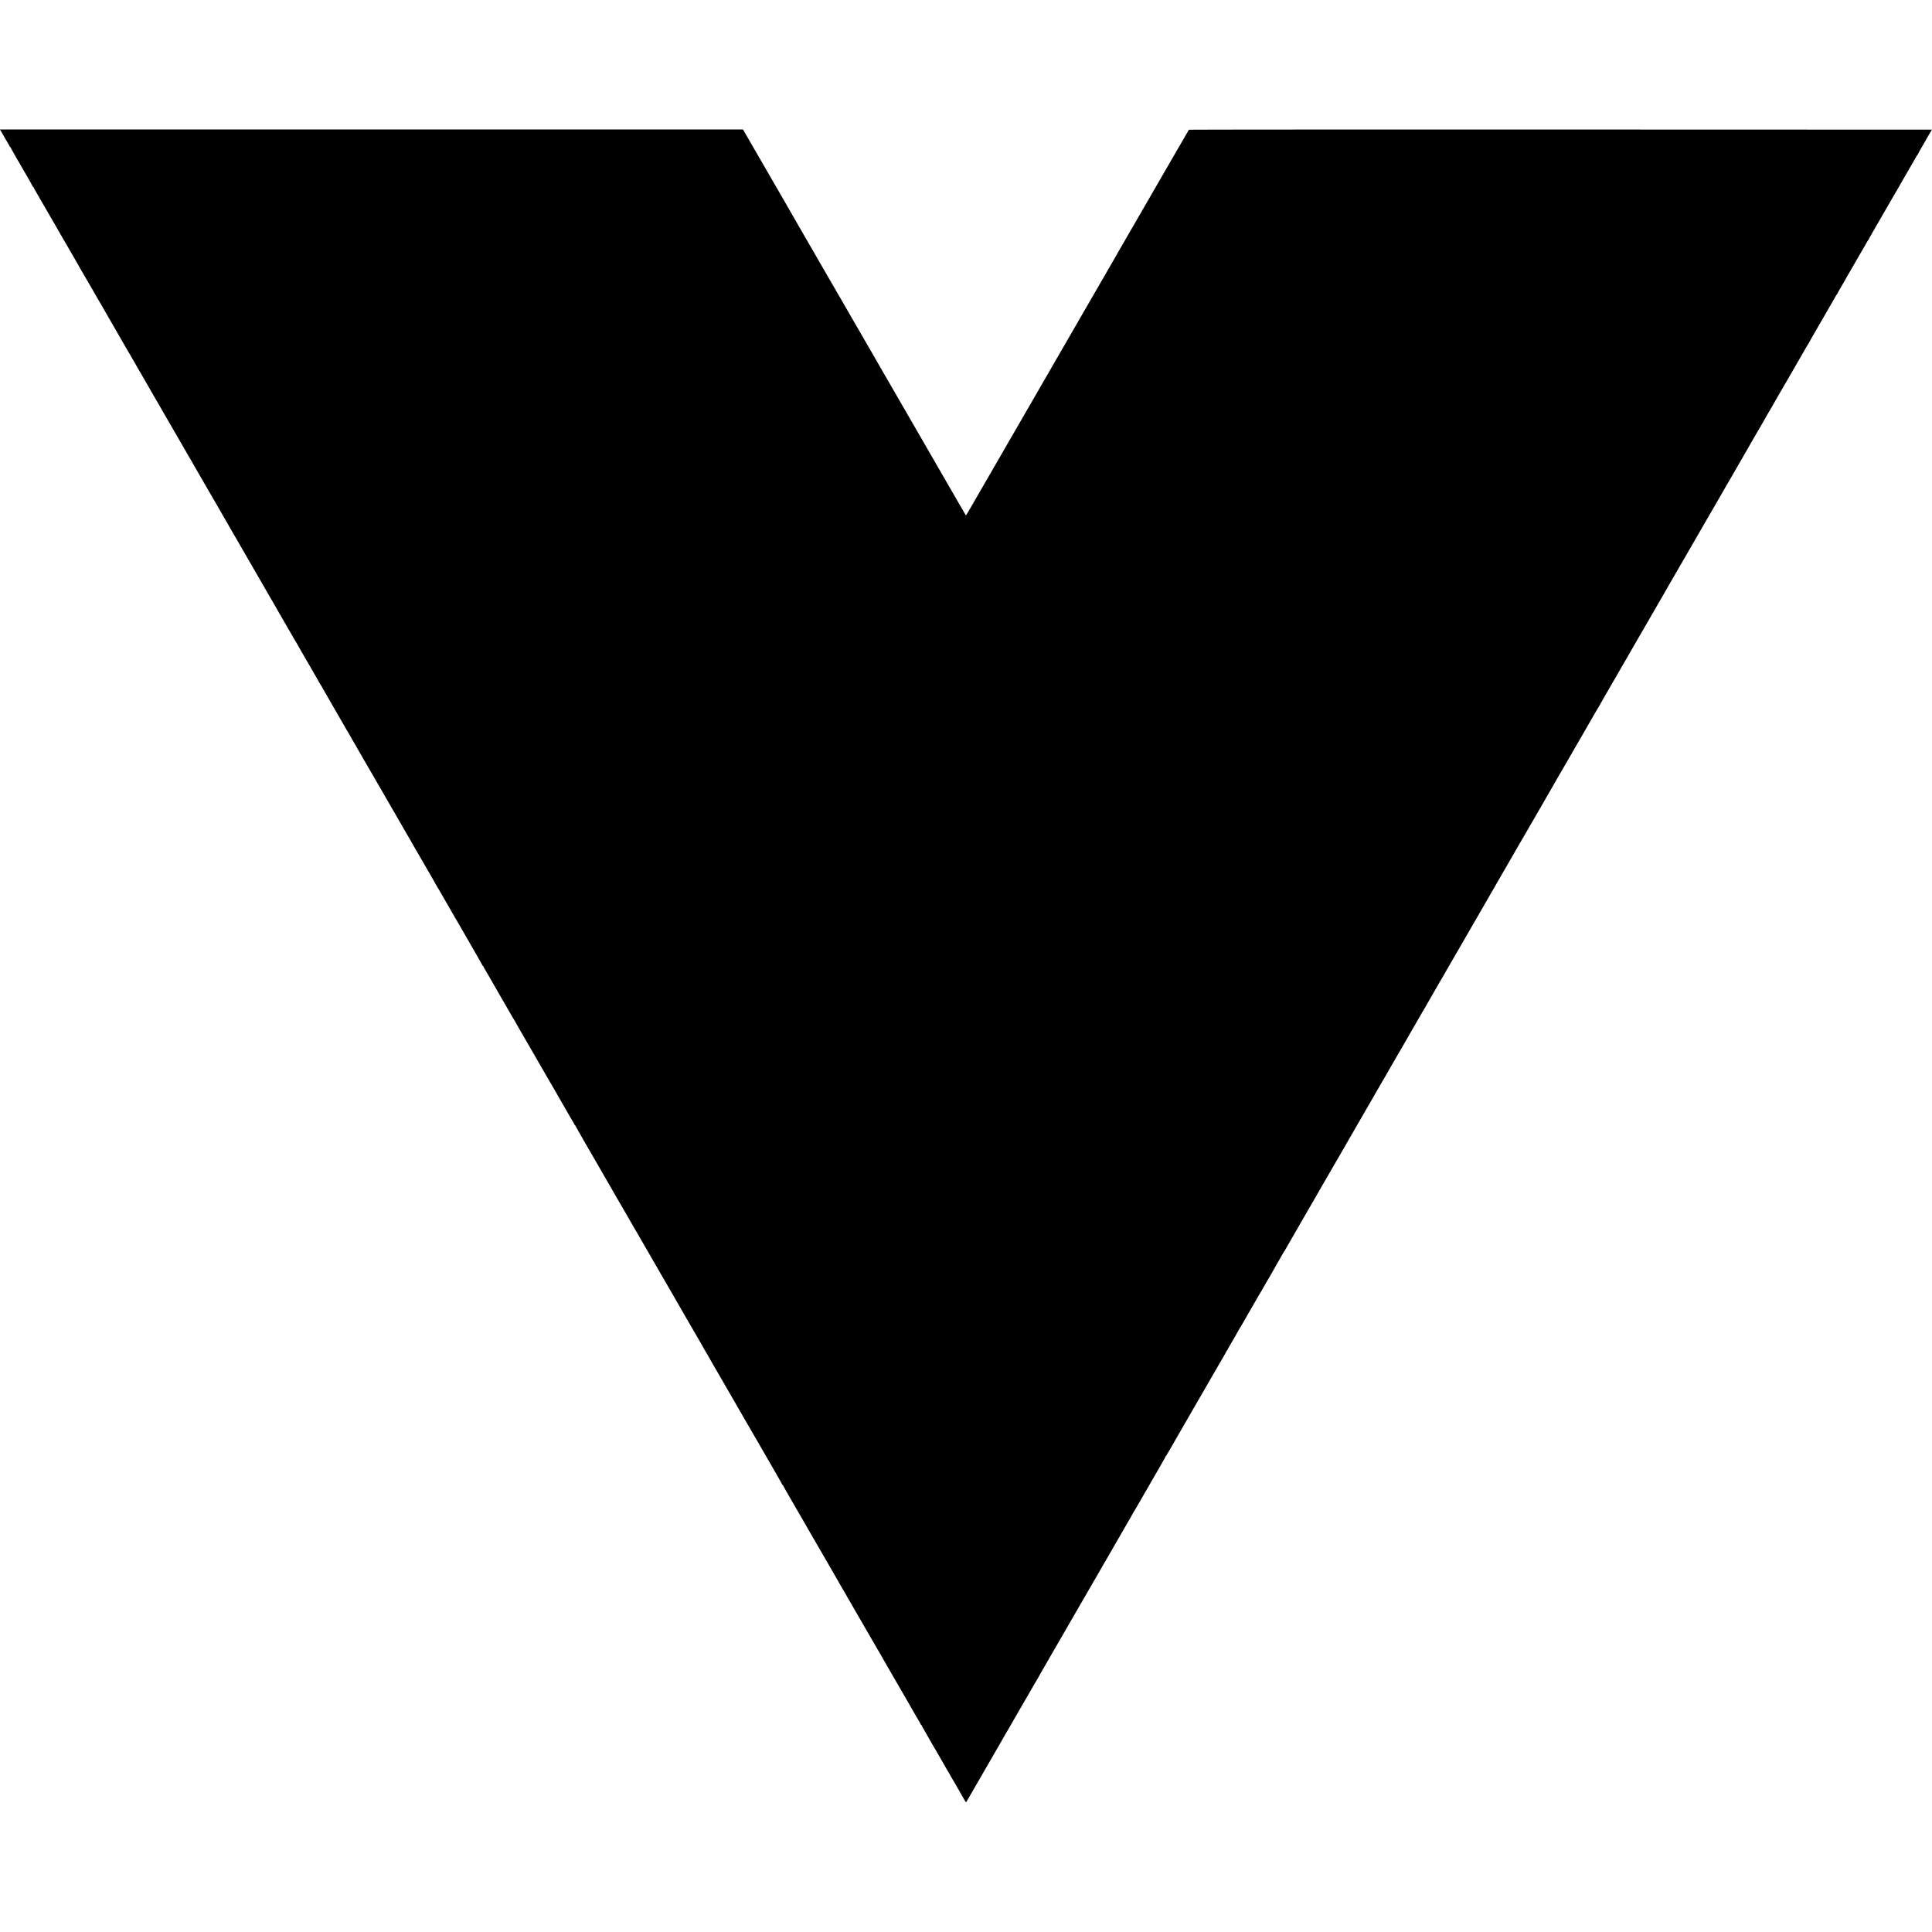
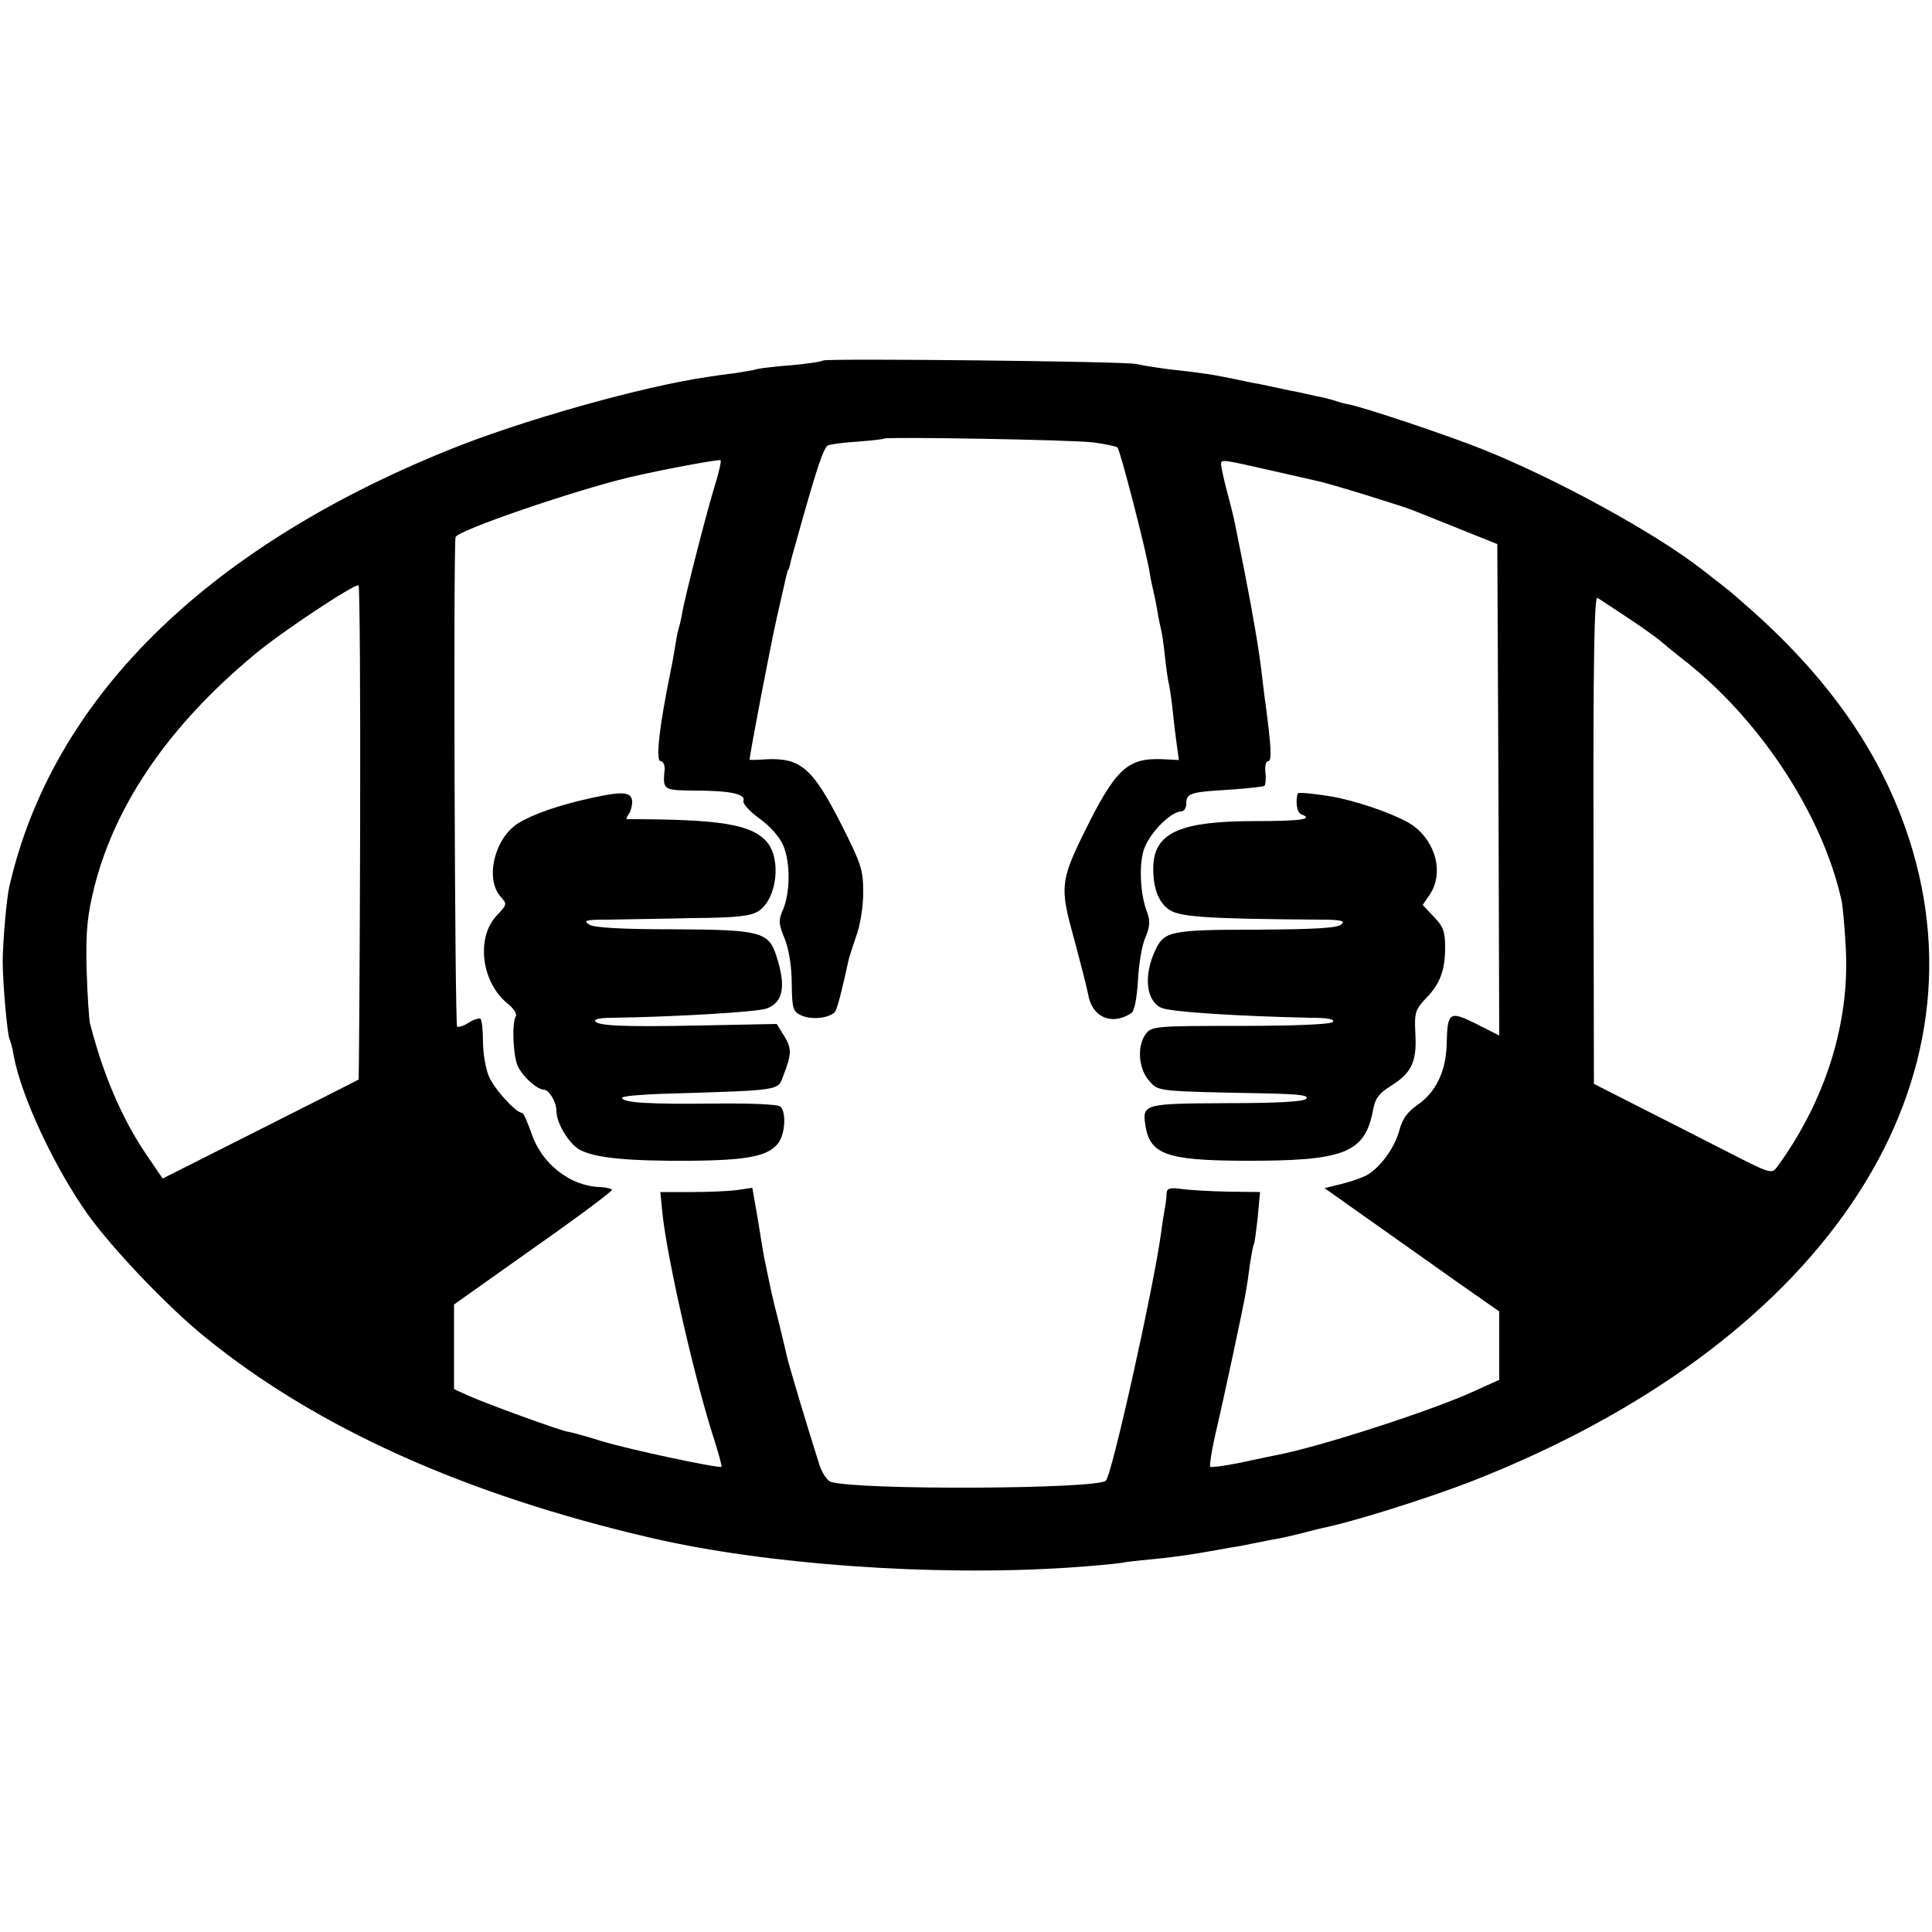
- <svg xmlns="http://www.w3.org/2000/svg" version="1.0" width="16pt" height="16pt" viewBox="0 0 16 16" preserveAspectRatio="xMidYMid meet">
-   <g transform="translate(0,16) scale(0.00032,-0.00032)" fill="#000000" stroke="none">
-     <path d="M18 46618 c45 -75 122 -207 122 -211 0 -2 25 -45 55 -95 30 -50 55 -96 55 -102 0 -5 5 -10 10 -10 6 0 10 -4 10 -9 0 -5 73 -135 161 -288 89 -153 173 -298 187 -323 14 -25 32 -57 41 -72 88 -149 187 -324 189 -335 2 -7 8 -13 13 -13 5 0 9 -4 9 -10 0 -5 46 -89 103 -187 175 -302 490 -846 507 -876 8 -16 20 -36 25 -45 28 -46 290 -498 339 -585 13 -23 74 -129 136 -236 61 -107 123 -215 137 -240 14 -25 29 -50 33 -56 5 -5 23 -37 40 -70 18 -33 38 -67 44 -75 11 -16 21 -33 63 -109 14 -25 29 -50 33 -56 4 -5 21 -35 38 -65 55 -100 261 -455 269 -465 4 -5 14 -21 20 -35 15 -29 41 -75 103 -180 24 -41 52 -88 60 -105 9 -16 57 -100 107 -185 112 -193 362 -626 380 -660 8 -14 23 -38 33 -55 11 -16 23 -37 27 -45 4 -8 26 -46 48 -85 23 -38 53 -90 67 -115 46 -81 64 -113 178 -310 62 -107 121 -210 132 -227 37 -67 56 -99 85 -148 16 -27 32 -57 36 -65 4 -8 15 -27 25 -42 9 -15 53 -89 96 -165 44 -76 177 -307 296 -513 120 -206 268 -463 330 -570 131 -227 117 -203 200 -348 36 -62 73 -125 82 -140 10 -15 21 -34 25 -42 4 -8 20 -37 36 -65 17 -27 38 -65 48 -82 49 -85 64 -111 87 -153 13 -25 28 -49 32 -55 4 -5 78 -134 165 -285 87 -151 166 -288 176 -305 10 -16 26 -43 35 -59 9 -17 125 -217 257 -445 132 -229 253 -441 270 -471 17 -30 45 -79 64 -108 18 -29 33 -54 33 -57 0 -2 20 -37 44 -77 24 -40 123 -212 221 -383 97 -170 190 -330 205 -355 16 -25 39 -65 53 -90 13 -25 81 -144 152 -265 70 -121 137 -238 150 -260 12 -22 37 -65 55 -95 18 -30 43 -73 55 -95 12 -22 48 -85 80 -140 77 -132 163 -280 190 -330 13 -22 71 -123 130 -225 59 -102 116 -199 126 -217 10 -17 29 -50 43 -72 15 -22 26 -43 26 -45 0 -2 27 -50 60 -106 33 -56 60 -103 60 -105 0 -2 55 -98 90 -155 8 -14 182 -316 239 -414 13 -22 45 -79 72 -124 27 -46 49 -86 49 -89 0 -2 14 -24 30 -48 16 -24 30 -46 30 -49 0 -5 74 -135 100 -176 5 -8 24 -42 43 -75 50 -88 58 -101 262 -455 104 -179 199 -345 213 -370 14 -25 28 -49 32 -55 4 -5 17 -26 28 -45 10 -19 62 -109 114 -200 114 -197 133 -230 170 -295 16 -27 33 -57 38 -65 17 -28 96 -165 103 -180 4 -8 16 -28 26 -45 10 -16 77 -131 148 -255 72 -124 181 -313 243 -420 62 -107 121 -209 131 -227 35 -62 323 -560 392 -678 38 -66 83 -145 100 -175 16 -30 33 -59 37 -65 4 -5 17 -27 29 -47 34 -61 56 -100 90 -156 17 -29 31 -55 31 -57 0 -2 17 -32 39 -67 21 -35 134 -229 251 -433 117 -203 235 -407 261 -451 27 -45 49 -85 49 -88 0 -4 8 -19 19 -34 15 -21 200 -341 309 -533 10 -19 33 -58 51 -87 17 -29 31 -54 31 -56 0 -2 25 -44 55 -94 30 -50 55 -95 55 -98 0 -4 6 -15 14 -23 7 -9 27 -41 43 -71 17 -30 170 -297 342 -594 171 -296 311 -542 311 -547 0 -5 5 -9 10 -9 6 0 10 -4 10 -10 0 -5 22 -47 49 -92 27 -46 58 -99 68 -118 24 -43 81 -140 93 -160 5 -8 66 -114 135 -235 69 -121 130 -227 135 -235 12 -21 259 -447 283 -490 10 -19 28 -47 38 -62 11 -14 19 -29 19 -32 0 -3 37 -69 83 -148 99 -170 305 -526 337 -583 13 -22 31 -53 41 -70 11 -16 22 -37 26 -45 7 -14 82 -146 103 -180 14 -24 181 -311 205 -355 13 -22 46 -80 75 -130 29 -49 64 -110 78 -135 14 -25 51 -88 82 -140 31 -52 59 -102 63 -110 4 -8 18 -33 31 -55 205 -353 284 -489 309 -535 17 -30 45 -78 62 -106 18 -28 36 -60 39 -72 4 -12 12 -22 17 -22 5 0 9 -4 9 -10 0 -5 109 -197 241 -427 133 -230 250 -431 259 -448 51 -90 222 -385 280 -485 37 -63 78 -135 92 -160 14 -25 67 -117 118 -205 51 -88 101 -175 111 -193 34 -58 55 -95 149 -257 51 -88 101 -173 110 -190 9 -16 76 -131 147 -255 72 -124 140 -241 151 -260 61 -108 281 -489 355 -615 38 -66 77 -133 87 -150 35 -63 91 -161 100 -175 14 -23 99 -169 128 -220 54 -97 135 -235 142 -245 4 -5 20 -32 35 -60 26 -48 238 -416 276 -480 10 -16 26 -46 37 -65 30 -53 382 -661 403 -695 10 -16 22 -37 26 -45 4 -8 26 -48 50 -88 24 -41 43 -75 43 -77 0 -2 22 -40 50 -85 27 -45 50 -84 50 -86 0 -3 38 -69 83 -147 84 -142 302 -520 340 -587 10 -19 34 -60 52 -90 18 -30 44 -75 57 -100 14 -25 45 -79 70 -120 25 -41 56 -96 70 -121 14 -25 77 -133 138 -240 62 -107 122 -210 132 -229 25 -43 310 -535 337 -581 11 -19 26 -45 34 -59 17 -32 238 -414 266 -460 11 -19 24 -41 28 -49 3 -7 75 -133 160 -278 84 -146 153 -269 153 -274 0 -5 5 -9 10 -9 6 0 10 -4 10 -10 0 -5 82 -150 181 -322 182 -314 201 -346 240 -415 12 -21 80 -139 152 -263 71 -124 141 -245 155 -270 14 -25 28 -49 32 -55 6 -8 145 -248 220 -380 37 -66 209 -362 229 -395 11 -19 24 -42 28 -49 4 -8 67 -118 140 -243 73 -125 133 -230 133 -233 0 -2 15 -28 33 -57 19 -29 47 -78 64 -108 17 -30 53 -93 79 -139 53 -90 82 -141 157 -272 82 -142 115 -199 381 -659 142 -245 268 -463 281 -485 12 -22 71 -125 132 -230 60 -104 172 -298 248 -430 76 -132 146 -253 156 -270 11 -16 22 -36 26 -44 3 -8 30 -54 60 -103 29 -49 53 -91 53 -93 0 -3 18 -34 40 -70 22 -36 40 -67 40 -69 0 -2 37 -66 81 -142 45 -77 98 -168 119 -204 20 -36 47 -81 58 -100 12 -19 27 -47 33 -62 6 -16 15 -28 20 -28 5 0 9 -4 9 -9 0 -6 63 -118 140 -251 77 -133 140 -243 140 -245 0 -2 18 -33 41 -70 22 -37 49 -83 60 -101 10 -19 29 -51 40 -71 25 -45 109 -189 126 -218 7 -11 17 -29 22 -40 6 -11 22 -38 35 -60 14 -22 37 -62 52 -90 14 -27 35 -62 45 -77 11 -14 19 -29 19 -32 0 -3 18 -35 40 -71 22 -36 40 -67 40 -69 0 -2 19 -35 42 -72 23 -38 55 -94 72 -124 26 -47 139 -244 171 -298 6 -9 21 -36 34 -60 28 -48 37 -51 51 -19 6 12 19 36 29 52 10 17 27 46 38 65 11 19 104 181 208 360 103 179 199 345 213 370 14 25 42 74 64 109 21 34 38 65 38 67 0 2 18 33 40 69 22 36 40 67 40 69 0 3 177 310 199 346 16 26 136 234 140 244 2 5 25 44 52 88 27 44 49 81 49 84 0 2 18 34 40 70 22 36 40 67 40 69 0 2 20 36 43 77 35 58 169 289 297 513 9 17 50 86 90 155 40 69 86 150 103 180 16 30 35 62 41 70 6 8 16 24 22 35 35 64 72 129 167 293 59 100 116 199 127 220 11 20 30 53 41 72 43 72 1070 1850 1121 1940 14 25 65 113 113 195 48 83 96 166 107 185 10 19 28 50 38 68 11 18 73 124 137 235 64 111 175 303 246 427 71 124 173 299 225 390 52 91 116 202 143 248 27 45 49 85 49 89 0 4 6 14 14 22 7 9 28 43 46 76 26 47 251 436 378 655 11 19 29 51 40 70 11 19 101 176 201 348 99 172 181 317 181 323 0 5 5 9 10 9 6 0 10 5 10 11 0 6 8 23 18 37 11 15 32 52 49 82 16 30 130 228 253 440 122 212 234 405 248 430 13 25 39 70 57 100 39 65 69 117 130 225 25 44 50 87 55 95 12 19 78 134 220 380 61 107 129 224 150 260 161 277 222 382 246 425 15 28 47 83 71 123 24 41 43 78 43 83 0 5 4 9 8 9 4 0 13 12 19 28 7 15 23 45 36 67 66 110 277 478 277 483 0 3 6 13 14 21 7 9 27 41 43 71 17 30 45 80 63 110 34 57 375 649 394 685 6 11 16 27 22 35 6 8 26 42 44 75 18 33 41 74 51 90 10 17 24 41 32 55 54 97 72 128 88 152 11 14 19 28 19 30 0 3 79 141 175 308 96 167 175 305 175 308 0 3 6 13 14 21 7 9 26 39 41 66 33 60 276 483 338 587 24 40 46 80 50 88 4 8 13 24 20 35 14 23 95 163 125 215 11 19 52 91 92 160 40 69 80 139 90 155 9 17 103 179 207 360 105 182 200 346 211 365 103 181 463 802 489 845 7 11 15 27 19 35 4 8 29 51 55 95 64 110 828 1433 848 1470 9 17 24 41 33 55 9 14 29 48 45 77 15 28 52 93 82 145 30 51 62 107 71 123 17 30 231 398 400 690 51 88 103 179 115 202 12 23 26 48 32 55 6 7 24 38 40 68 17 30 61 107 98 170 37 63 84 144 103 180 19 36 41 72 48 81 8 8 14 18 14 21 0 4 27 51 59 106 32 55 72 124 89 154 16 29 71 125 122 213 51 88 104 180 118 205 13 25 28 50 32 55 4 6 17 26 28 45 11 19 45 80 77 135 31 55 66 116 77 135 11 19 88 152 171 295 401 694 620 1072 650 1125 11 19 87 152 170 295 83 143 158 273 166 288 9 16 21 36 26 45 6 9 31 52 55 96 25 43 54 94 66 115 11 20 95 164 186 321 91 157 173 299 182 315 9 17 26 46 37 65 12 19 66 114 121 210 56 96 108 186 117 200 8 14 24 40 34 59 24 45 383 664 412 713 5 9 17 29 26 45 15 28 120 210 241 419 36 61 68 117 72 125 4 8 12 23 19 34 35 57 245 420 262 453 11 20 35 61 53 90 17 29 32 54 32 56 0 3 28 51 62 108 33 57 70 119 80 138 10 19 23 42 28 50 5 8 32 53 59 100 27 47 149 258 271 470 122 212 234 405 248 430 30 53 62 108 80 135 6 11 15 27 19 35 4 8 85 150 181 315 96 165 187 323 202 350 31 56 116 202 130 225 5 8 25 42 43 75 19 33 92 159 162 280 149 257 157 271 202 350 19 33 38 67 43 75 9 14 228 392 275 475 12 22 55 96 95 165 40 69 80 139 90 155 24 42 202 350 221 383 9 15 27 47 41 72 14 25 75 131 136 236 61 106 121 210 134 232 99 172 271 470 279 482 5 8 23 40 40 70 18 30 81 141 142 245 60 105 121 210 135 235 14 25 71 124 127 220 56 96 143 247 194 335 51 88 96 167 102 175 14 24 180 311 204 355 23 43 340 590 356 615 5 8 50 87 101 175 171 301 517 898 582 1008 25 43 46 81 46 83 0 2 12 23 27 47 14 23 40 67 56 97 16 30 35 62 42 70 7 8 15 22 18 30 4 8 20 38 37 65 16 28 33 57 37 65 6 12 111 196 143 250 5 8 55 95 112 193 57 98 113 195 126 215 12 20 27 46 32 57 6 11 14 27 20 35 5 8 76 130 156 270 80 140 165 287 187 325 23 39 52 90 66 115 13 25 30 52 37 61 8 8 14 18 14 21 0 4 41 77 92 165 50 87 175 302 276 478 101 176 208 360 236 408 28 49 67 117 86 152 19 35 41 70 48 77 6 6 12 15 12 19 0 7 124 224 167 291 12 21 23 40 23 42 0 2 21 40 46 83 26 43 55 92 64 109 54 95 327 568 354 614 19 30 45 75 59 100 71 128 82 145 89 148 4 2 8 8 8 13 0 5 42 82 94 172 311 538 496 858 518 897 14 25 40 70 58 100 18 30 42 71 53 90 10 19 79 139 152 265 73 127 142 246 153 265 10 19 43 76 72 125 29 50 63 108 75 130 65 116 80 140 87 143 4 2 8 8 8 12 0 8 114 212 140 250 6 8 14 24 20 35 5 11 54 97 108 190 l100 170 -9611 3 c-5286 1 -9614 -1 -9618 -5 -5 -6 -419 -719 -619 -1068 -89 -155 -267 -463 -323 -560 -38 -66 -81 -140 -95 -165 -31 -56 -263 -457 -526 -910 -110 -190 -224 -388 -254 -440 -29 -52 -61 -109 -71 -125 -23 -39 -243 -420 -268 -465 -11 -19 -204 -352 -428 -740 -224 -388 -477 -826 -563 -975 -85 -148 -185 -322 -222 -385 -37 -63 -120 -207 -185 -320 -65 -113 -177 -306 -248 -430 -72 -124 -172 -297 -222 -385 -51 -88 -142 -245 -202 -350 -131 -226 -247 -427 -408 -705 -65 -113 -249 -432 -410 -710 -160 -278 -388 -673 -506 -877 -118 -205 -216 -373 -219 -373 -3 0 -52 82 -109 183 -58 100 -144 250 -192 332 -95 164 -402 696 -647 1120 -85 149 -228 396 -317 550 -212 365 -982 1700 -1008 1745 -10 19 -43 76 -72 125 -29 50 -64 110 -77 135 -14 25 -63 110 -110 190 -47 80 -96 165 -110 190 -14 25 -99 171 -188 325 -89 154 -174 300 -188 325 -13 25 -64 113 -112 195 -48 83 -140 242 -205 355 -65 113 -183 317 -263 454 -79 137 -152 264 -163 282 -50 89 -335 583 -354 614 -12 19 -34 58 -50 85 -15 28 -129 226 -253 440 -124 215 -235 408 -247 430 -12 22 -69 121 -127 220 -58 99 -226 389 -373 645 -148 256 -324 561 -392 678 -67 117 -134 232 -147 255 -13 23 -33 59 -46 80 l-22 37 -9615 0 -9615 0 20 -32z" />
+ <svg xmlns="http://www.w3.org/2000/svg" version="1.0" width="500pt" height="500pt" viewBox="0 0 500 500" preserveAspectRatio="xMidYMid meet">
+   <g transform="translate(0,500) scale(0.1,-0.1)" fill="#000000" stroke="none">
+     <path d="M2130 4067 c-3 -3 -39 -8 -80 -12 -41 -3 -82 -8 -90 -10 -8 -3 -35 -7 -60 -11 -25 -3 -54 -7 -65 -9 -170 -24 -490 -114 -680 -192 -629 -256 -1021 -646 -1131 -1128 -7 -30 -17 -144 -17 -195 0 -52 12 -191 18 -200 2 -4 7 -21 10 -39 18 -105 106 -293 193 -415 65 -90 206 -238 301 -315 289 -236 677 -410 1156 -521 296 -69 729 -100 1080 -77 61 4 121 10 135 12 14 3 52 7 85 10 33 3 85 10 115 15 30 5 69 12 85 15 17 2 41 7 55 10 14 3 39 8 55 11 17 2 48 10 70 15 22 6 47 12 55 14 77 15 271 76 385 120 902 352 1349 1009 1135 1666 -71 217 -202 407 -406 589 -28 25 -59 52 -70 60 -10 8 -37 29 -59 46 -120 94 -379 236 -570 312 -87 35 -311 110 -347 116 -7 1 -22 5 -33 9 -11 3 -31 9 -45 11 -14 3 -47 11 -75 16 -27 6 -61 13 -75 16 -14 2 -45 9 -70 14 -47 10 -79 15 -170 25 -30 4 -66 10 -80 13 -30 7 -803 15 -810 9z m700 -212 c30 -4 58 -10 62 -13 7 -7 73 -262 83 -322 3 -19 8 -42 10 -50 2 -8 7 -31 10 -50 3 -19 8 -42 10 -50 2 -8 7 -40 10 -70 3 -30 8 -62 10 -70 2 -8 7 -40 10 -70 3 -30 8 -71 11 -91 l5 -36 -38 2 c-95 5 -125 -23 -207 -189 -62 -126 -63 -144 -27 -273 16 -60 33 -125 37 -146 10 -60 61 -82 112 -49 8 6 14 37 17 84 2 41 10 91 19 111 12 29 13 44 5 65 -17 44 -22 115 -10 159 11 42 70 103 98 103 7 0 13 9 13 19 0 28 9 31 107 37 48 3 91 8 95 10 3 2 5 18 3 34 -2 17 1 30 7 30 10 0 8 37 -7 150 -3 19 -7 55 -10 80 -7 59 -21 142 -45 265 -11 55 -22 109 -24 120 -2 11 -11 48 -20 81 -9 34 -16 67 -16 73 0 13 4 12 140 -19 52 -12 102 -23 110 -25 27 -5 224 -66 245 -75 11 -4 65 -26 120 -48 l100 -40 3 -636 2 -636 -59 30 c-70 35 -75 31 -77 -50 -1 -70 -27 -126 -75 -159 -27 -19 -40 -37 -48 -68 -12 -44 -50 -96 -85 -115 -11 -6 -40 -16 -64 -22 l-44 -11 106 -75 c58 -41 160 -113 226 -160 l120 -84 0 -88 0 -89 -62 -28 c-109 -51 -411 -148 -516 -167 -14 -3 -57 -12 -95 -20 -39 -8 -72 -12 -75 -10 -2 3 3 38 12 78 24 102 74 337 80 373 3 17 8 50 11 75 4 24 8 47 10 50 2 3 6 34 10 70 l6 65 -83 1 c-46 1 -100 4 -120 7 -31 4 -38 2 -39 -12 0 -9 -2 -25 -4 -36 -2 -11 -7 -40 -10 -65 -19 -140 -127 -626 -143 -642 -23 -22 -643 -25 -712 -3 -9 3 -22 22 -29 43 -32 100 -81 264 -85 284 -3 13 -12 52 -21 88 -17 66 -19 77 -32 140 -9 42 -6 29 -22 126 l-14 80 -41 -6 c-23 -3 -76 -5 -119 -5 l-78 0 5 -52 c12 -119 86 -443 137 -597 10 -33 18 -61 16 -62 -5 -5 -241 45 -312 67 -38 12 -78 23 -87 24 -25 5 -217 75 -258 94 l-35 16 0 110 0 109 206 146 c114 80 205 148 203 151 -2 3 -16 6 -31 7 -78 2 -152 61 -178 140 -10 28 -20 52 -24 52 -16 0 -73 63 -86 95 -8 19 -15 59 -15 88 0 30 -3 56 -6 60 -4 3 -17 -1 -30 -9 -13 -9 -27 -13 -31 -11 -6 4 -10 1243 -4 1267 4 17 311 122 451 155 85 20 231 47 235 44 2 -3 -5 -34 -16 -69 -21 -68 -74 -276 -83 -323 -2 -15 -7 -35 -10 -45 -3 -9 -7 -33 -10 -52 -3 -19 -8 -46 -11 -60 -29 -142 -39 -230 -25 -230 6 0 11 -10 10 -22 -5 -53 -4 -53 78 -54 92 0 133 -9 126 -27 -2 -7 16 -27 41 -45 28 -20 52 -47 62 -70 19 -45 18 -120 0 -165 -13 -29 -12 -38 4 -77 11 -28 18 -72 18 -116 1 -65 3 -72 25 -82 28 -13 77 -6 88 11 6 10 20 67 34 132 1 6 10 33 19 60 11 28 19 78 19 115 0 59 -5 74 -56 175 -75 148 -106 174 -195 170 -24 -2 -43 -2 -43 -1 0 13 54 295 70 366 28 123 28 125 30 125 1 0 3 7 5 15 1 8 9 35 16 60 7 25 13 47 14 50 39 138 56 189 67 197 6 3 40 8 77 10 36 3 67 6 69 8 6 5 487 -3 542 -10z m-1898 -1011 c-1 -351 -3 -638 -4 -638 -2 -1 -116 -59 -255 -129 l-252 -127 -41 60 c-65 96 -112 206 -147 341 -3 13 -7 78 -9 144 -2 100 2 136 21 213 55 213 193 414 410 595 69 59 266 189 273 182 3 -3 5 -291 4 -641z m3284 555 c39 -26 78 -54 85 -61 8 -7 30 -25 49 -40 201 -154 366 -403 416 -629 3 -13 8 -69 11 -124 10 -192 -52 -392 -177 -564 -15 -20 -16 -20 -135 41 -66 34 -169 86 -230 117 l-110 56 -1 632 c-1 456 2 630 10 626 6 -4 43 -28 82 -54z" />
+     <path d="M1531 2935 c-86 -19 -149 -41 -189 -65 -62 -38 -88 -145 -46 -191 17 -19 16 -20 -10 -48 -54 -56 -41 -170 25 -226 17 -13 28 -29 24 -35 -11 -18 -7 -107 6 -131 14 -28 49 -58 66 -59 14 0 33 -32 33 -55 0 -32 33 -86 61 -101 41 -21 123 -29 284 -28 151 1 205 12 230 47 17 24 20 78 5 93 -6 6 -74 9 -173 8 -164 -2 -237 2 -237 15 0 4 44 8 98 10 321 10 304 7 320 49 21 55 21 68 2 100 l-20 32 -202 -4 c-198 -4 -268 -1 -268 13 0 4 19 7 43 7 156 2 379 15 401 24 43 16 51 57 25 137 -20 61 -41 67 -264 68 -136 0 -206 4 -220 12 -17 11 -9 13 50 13 39 1 136 2 216 4 117 1 151 5 172 18 48 32 60 135 21 180 -41 45 -121 58 -362 58 -2 0 0 6 5 13 5 6 9 21 9 32 -1 26 -23 28 -105 10z" />
+     <path d="M3359 2947 c-7 -18 -3 -50 8 -54 34 -13 3 -18 -120 -18 -189 0 -257 -29 -262 -112 -3 -56 12 -99 42 -118 27 -18 99 -23 387 -25 56 0 68 -3 58 -12 -10 -10 -69 -13 -220 -14 -223 0 -239 -4 -262 -53 -31 -65 -24 -131 15 -149 23 -11 201 -22 387 -26 45 0 64 -4 57 -11 -6 -6 -99 -10 -239 -10 -217 0 -230 -1 -244 -20 -24 -31 -20 -89 7 -121 26 -29 11 -28 315 -34 77 -2 101 -5 92 -14 -7 -7 -75 -11 -206 -11 -212 -1 -218 -2 -210 -56 11 -76 54 -92 251 -93 266 -1 318 19 339 134 5 27 15 41 46 60 53 33 67 62 63 135 -3 54 0 62 26 90 38 38 51 74 51 134 0 39 -5 54 -29 78 l-29 31 19 28 c35 54 16 132 -42 176 -31 23 -118 56 -194 73 -33 7 -104 16 -106 12z" />
  </g>
</svg>
